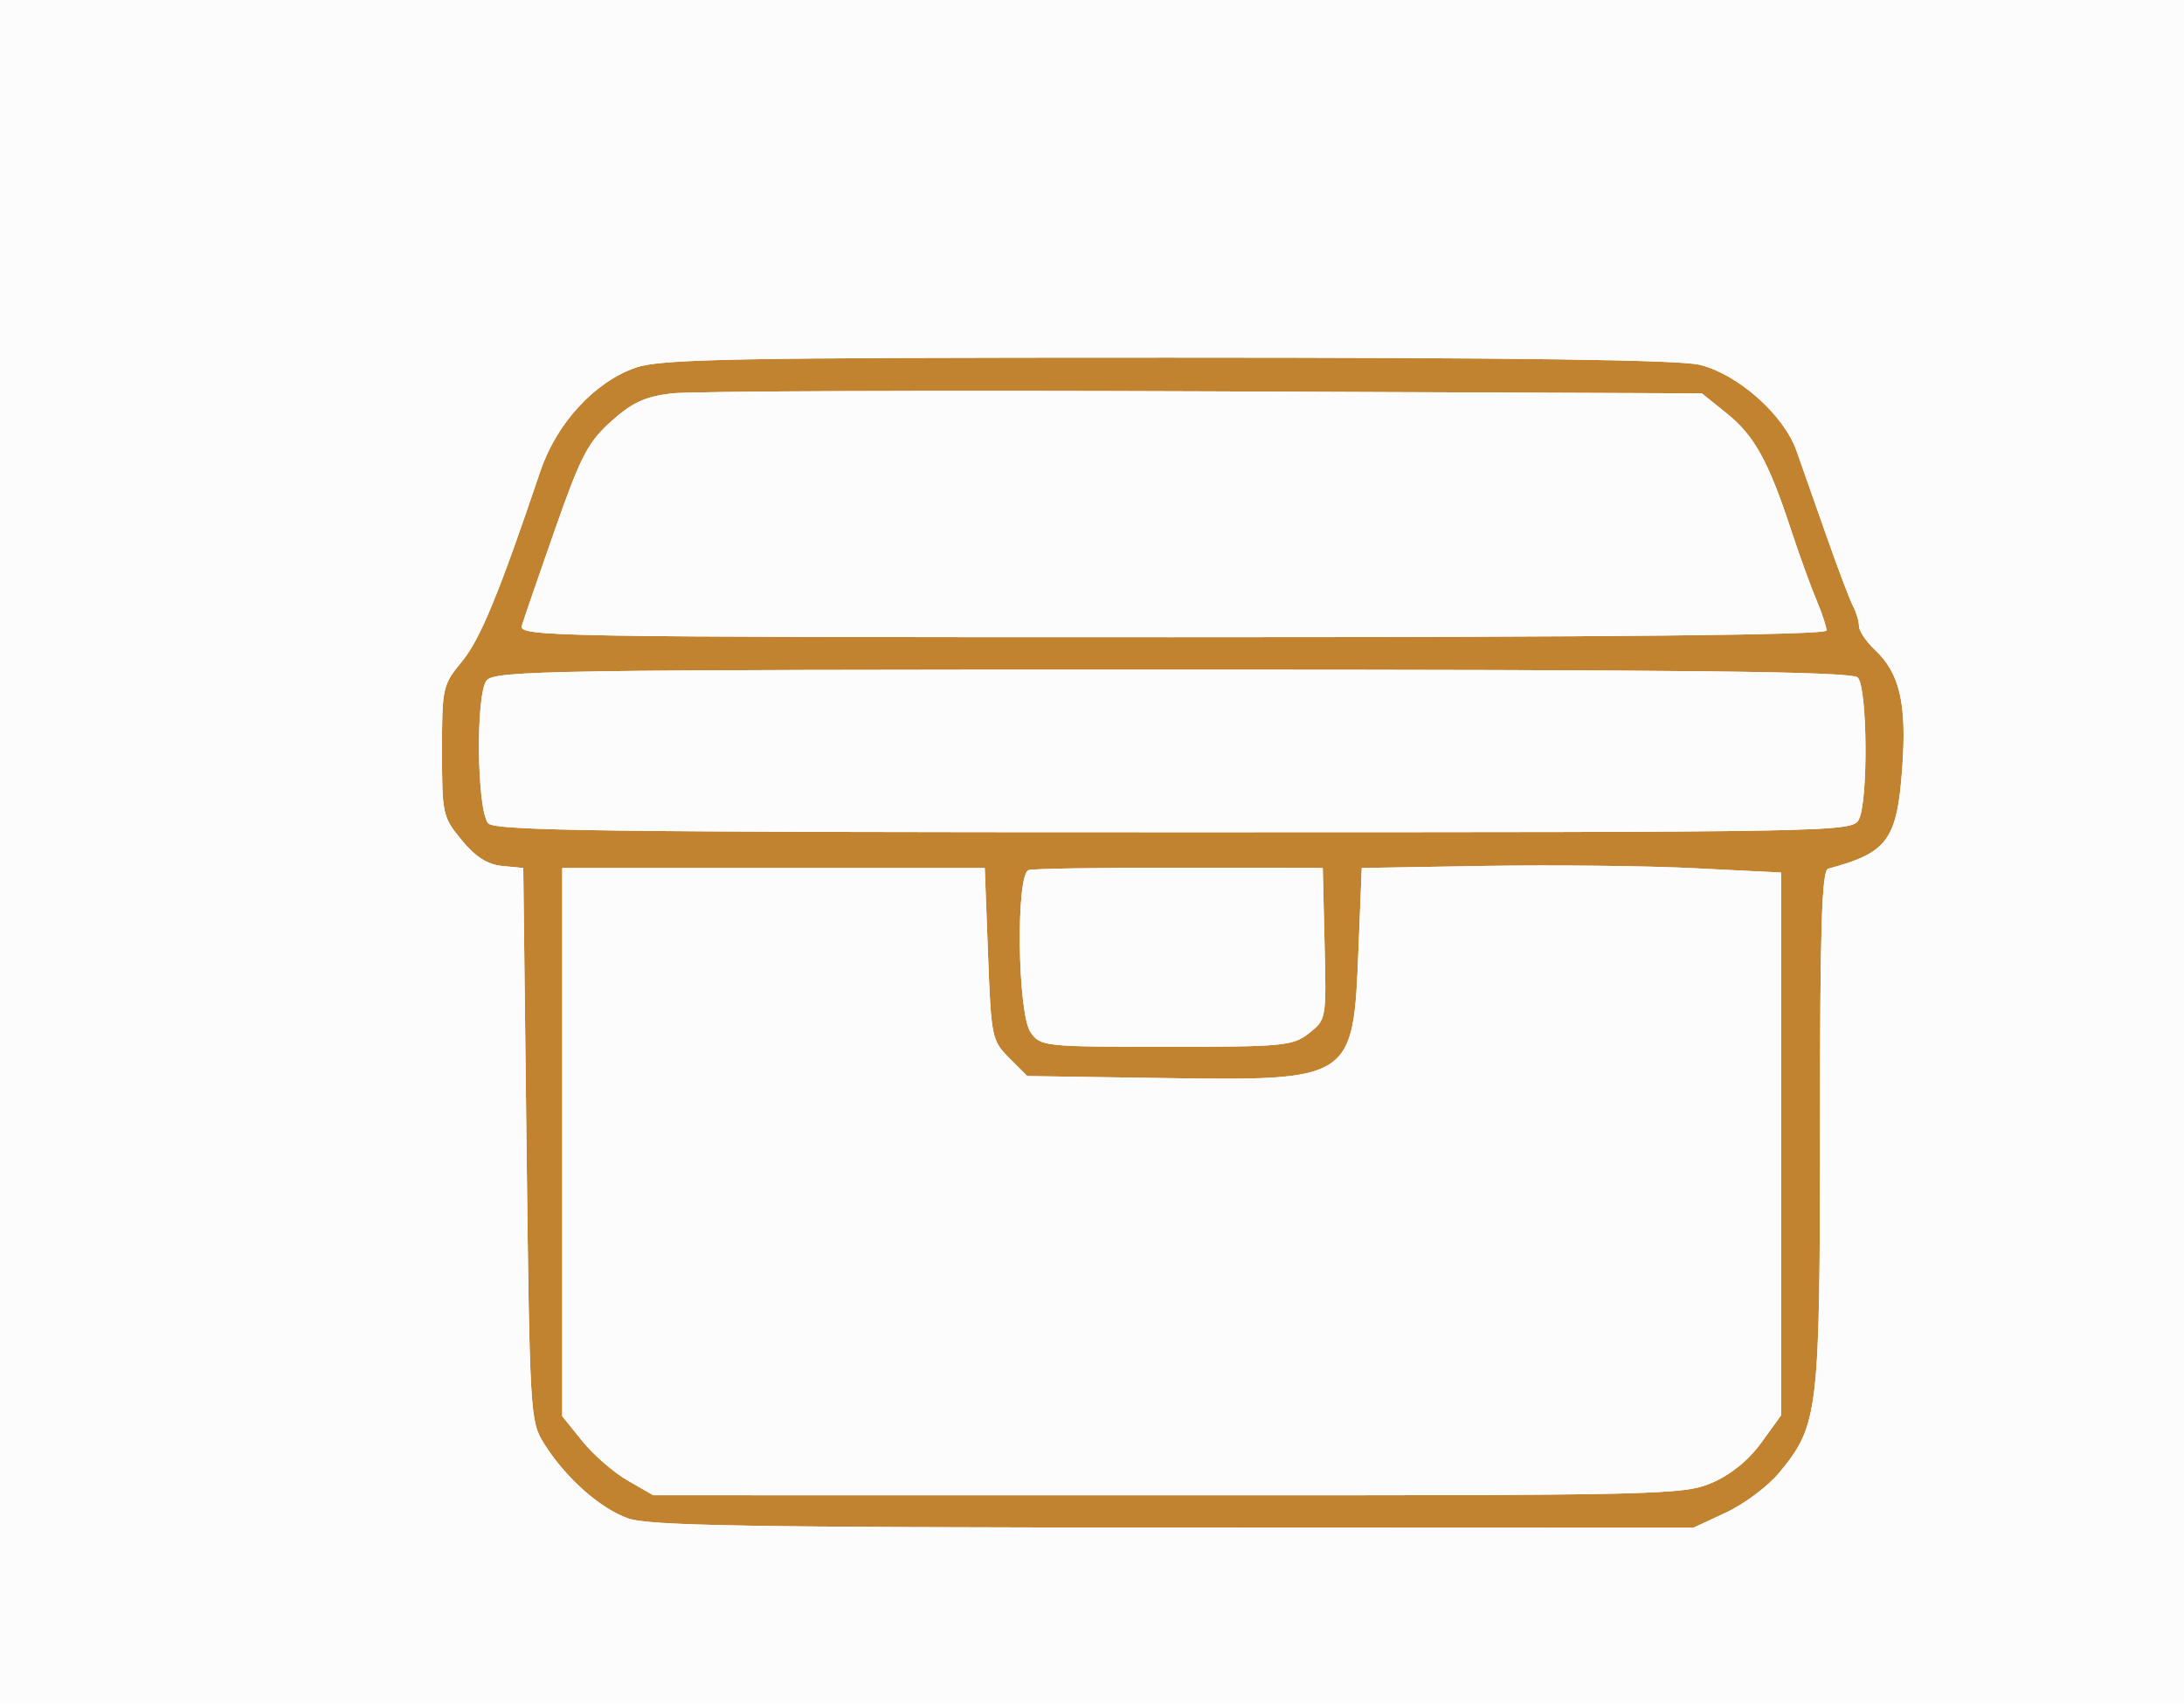
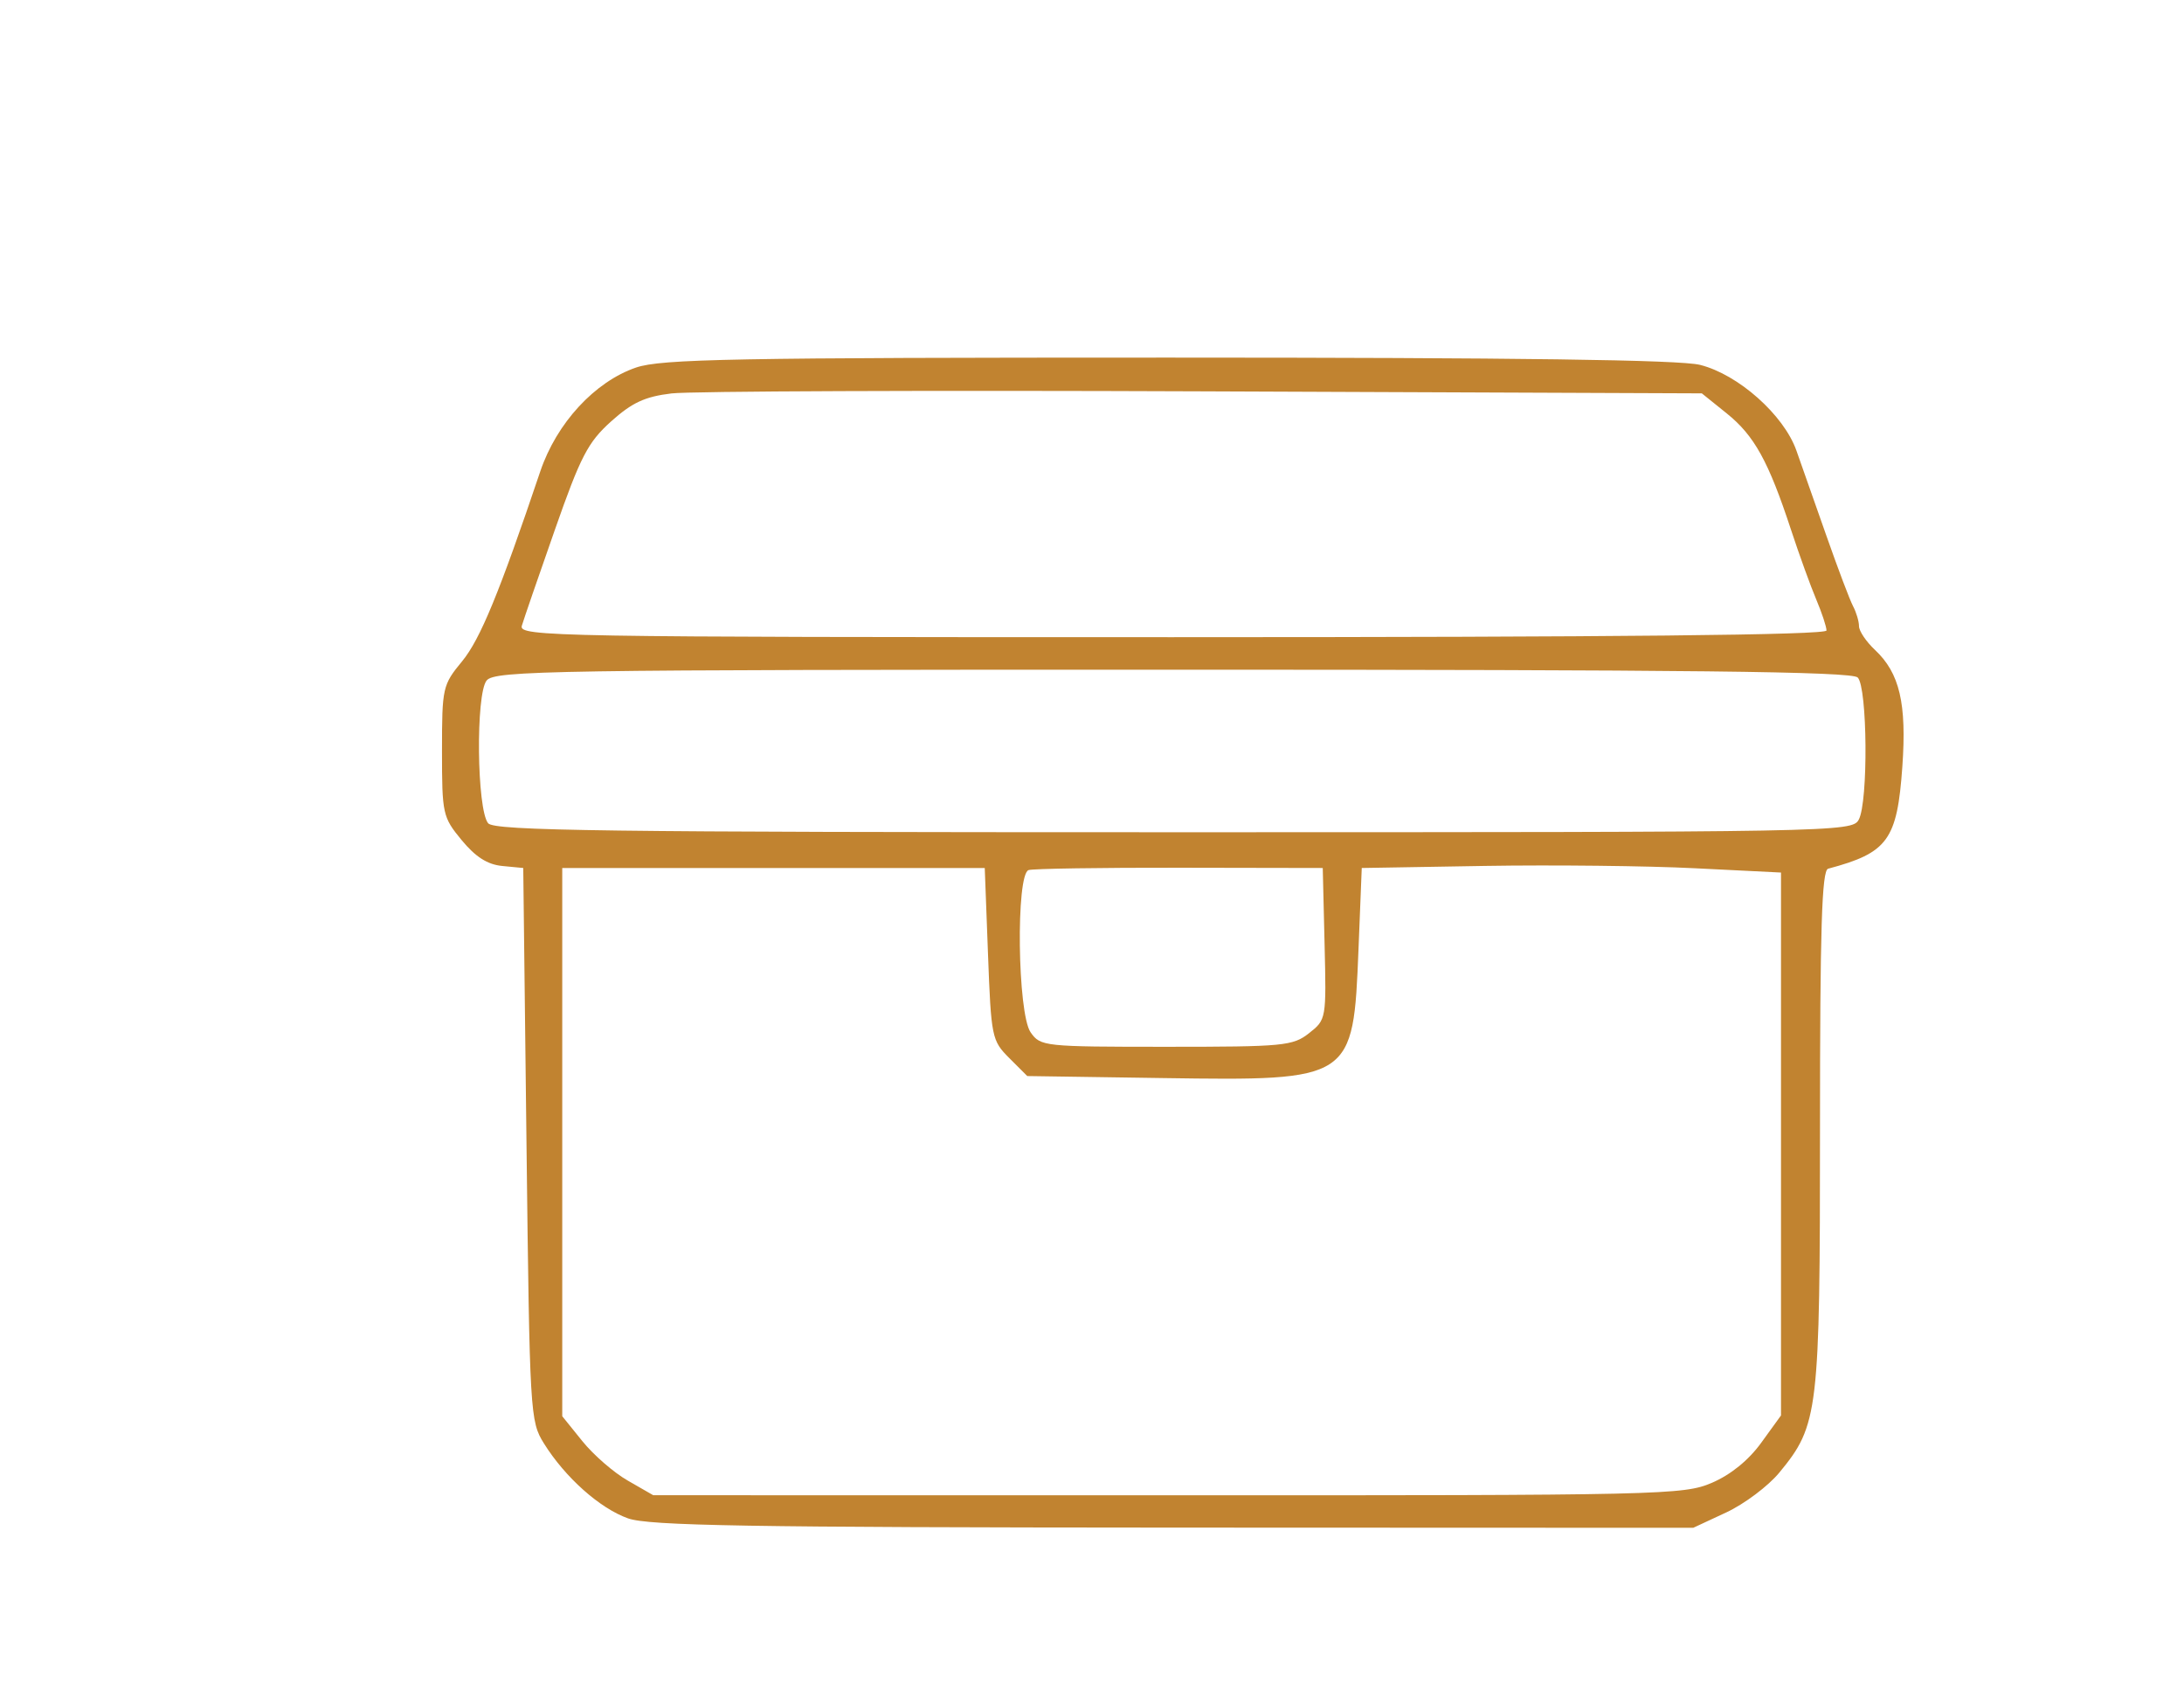
<svg xmlns="http://www.w3.org/2000/svg" width="336" height="262" viewBox="0 0 336 262">
  <g>
    <path d="M 265.57 232.62 L 260.50 234.98 L 180.50 234.95 C115.05,234.92 99.80,234.66 96.62,233.53 C92.27,231.98 86.95,227.24 83.68,222.00 C81.55,218.58 81.49,217.52 81.00,176.00 L 80.50 133.50 L 77.27 133.19 C74.99,132.97 73.16,131.80 71.02,129.21 C68.10,125.67 68.00,125.20 68.00,115.50 C68.00,105.74 68.09,105.35 71.10,101.70 C73.88,98.32 76.83,91.16 83.12,72.50 C85.63,65.07 91.51,58.70 97.85,56.53 C101.75,55.21 112.80,55.00 179.74,55.00 C233.40,55.00 258.47,55.34 261.55,56.12 C267.42,57.59 274.41,63.80 276.36,69.27 C277.19,71.60 279.29,77.55 281.02,82.50 C282.76,87.45 284.58,92.28 285.09,93.24 C285.59,94.19 286.00,95.58 286.00,96.31 C286.00,97.05 287.11,98.70 288.47,99.97 C292.26,103.53 293.35,108.21 292.67,117.89 C291.87,129.20 290.44,131.16 281.25,133.61 C280.28,133.86 280.00,142.70 280.00,173.53 C280.00,217.25 279.77,219.18 273.75,226.48 C272.04,228.56 268.36,231.32 265.57,232.62 ZM 96.60 227.73 L 100.50 229.97 L 179.67 229.98 C255.88,230.00 259.00,229.93 263.37,228.06 C266.26,226.82 269.01,224.59 270.95,221.91 L 274.00 217.70 L 274.00 134.20 L 260.75 133.54 C253.46,133.17 238.95,133.01 228.50,133.18 L 209.50 133.50 L 209.00 146.00 C208.19,166.18 208.12,166.23 178.96,165.81 L 158.04 165.50 L 155.27 162.73 C152.59,160.05 152.48,159.55 152.00,146.73 L 151.50 133.50 L 86.50 133.50 L 86.50 217.82 L 89.60 221.66 C91.30,223.77 94.45,226.51 96.60,227.73 ZM 80.28 96.25 C79.79,97.91 85.03,98.00 180.38,98.00 C248.88,98.00 281.00,97.67 281.00,96.97 C281.00,96.40 280.29,94.26 279.43,92.22 C278.56,90.17 276.81,85.34 275.54,81.48 C272.08,70.95 269.89,66.99 265.66,63.59 L 261.82 60.50 L 185.16 60.19 C143.00,60.02 106.16,60.16 103.31,60.51 C99.22,61.00 97.24,61.92 94.01,64.82 C90.45,68.02 89.32,70.19 85.36,81.50 C82.85,88.65 80.56,95.29 80.28,96.25 ZM 75.10 126.62 C76.06,127.78 92.94,128.00 180.59,128.00 C282.72,128.00 284.95,127.96 285.96,126.07 C287.44,123.32 287.30,105.70 285.80,104.20 C284.88,103.28 260.12,103.00 180.42,103.00 C84.60,103.00 76.13,103.13 74.87,104.66 C73.17,106.72 73.35,124.51 75.10,126.62 ZM 158.56 158.78 C160.07,160.94 160.60,161.00 179.42,161.00 C197.51,161.00 198.90,160.87 201.40,158.90 C204.04,156.82 204.06,156.73 203.78,145.15 L 203.50 133.50 L 181.50 133.46 C169.40,133.44 158.94,133.60 158.25,133.82 C156.27,134.44 156.53,155.89 158.56,158.78 Z" fill="rgb(193,131,48)" />
-     <path d="M 0.00 131.00 L 0.00 0.00 L 168.00 0.00 L 336.00 0.00 L 336.00 131.00 L 336.00 262.00 L 168.00 262.00 L 0.00 262.00 L 0.00 131.00 ZM 265.57 232.62 C268.36,231.32 272.04,228.56 273.75,226.48 C279.77,219.18 280.00,217.25 280.00,173.53 C280.00,142.70 280.28,133.86 281.25,133.61 C290.44,131.16 291.87,129.20 292.67,117.89 C293.35,108.21 292.26,103.53 288.47,99.97 C287.11,98.70 286.00,97.05 286.00,96.31 C286.00,95.58 285.59,94.19 285.09,93.24 C284.58,92.28 282.76,87.45 281.02,82.50 C279.29,77.55 277.19,71.60 276.36,69.27 C274.41,63.80 267.42,57.59 261.55,56.12 C258.47,55.34 233.40,55.00 179.74,55.00 C112.80,55.00 101.75,55.21 97.85,56.53 C91.51,58.70 85.63,65.07 83.12,72.50 C76.83,91.16 73.88,98.32 71.10,101.70 C68.09,105.35 68.00,105.74 68.00,115.50 C68.00,125.20 68.10,125.67 71.02,129.21 C73.16,131.80 74.99,132.97 77.27,133.19 L 80.50 133.50 L 81.00 176.00 C81.49,217.52 81.55,218.58 83.68,222.00 C86.95,227.24 92.27,231.98 96.62,233.53 C99.80,234.66 115.05,234.92 180.50,234.95 L 260.50 234.98 L 265.57 232.62 ZM 96.60 227.73 C94.45,226.51 91.30,223.77 89.60,221.66 L 86.50 217.82 L 86.50 175.66 L 86.50 133.50 L 119.00 133.50 L 151.50 133.50 L 152.00 146.73 C152.48,159.55 152.59,160.05 155.27,162.73 L 158.04 165.50 L 178.96 165.81 C208.12,166.23 208.19,166.18 209.00,146.00 L 209.50 133.50 L 228.50 133.18 C238.95,133.01 253.46,133.17 260.75,133.54 L 274.00 134.20 L 274.00 175.95 L 274.00 217.70 L 270.95 221.91 C269.01,224.59 266.26,226.82 263.37,228.06 C259.00,229.93 255.88,230.00 179.67,229.98 L 100.50 229.97 L 96.60 227.73 ZM 158.56 158.78 C156.53,155.89 156.27,134.44 158.25,133.82 C158.94,133.60 169.40,133.44 181.50,133.46 L 203.50 133.50 L 203.78 145.15 C204.06,156.73 204.04,156.82 201.40,158.90 C198.90,160.87 197.51,161.00 179.42,161.00 C160.60,161.00 160.07,160.94 158.56,158.78 ZM 75.10 126.62 C73.35,124.51 73.17,106.72 74.87,104.66 C76.13,103.13 84.60,103.00 180.42,103.00 C260.12,103.00 284.88,103.28 285.80,104.20 C287.30,105.70 287.44,123.32 285.96,126.07 C284.95,127.96 282.72,128.00 180.59,128.00 C92.94,128.00 76.06,127.78 75.10,126.62 ZM 80.28 96.25 C80.56,95.29 82.85,88.65 85.36,81.50 C89.32,70.19 90.45,68.02 94.01,64.82 C97.24,61.92 99.22,61.00 103.31,60.51 C106.16,60.16 143.00,60.02 185.16,60.19 L 261.82 60.50 L 265.66 63.59 C269.89,66.99 272.08,70.95 275.54,81.48 C276.81,85.34 278.56,90.17 279.43,92.22 C280.29,94.26 281.00,96.40 281.00,96.97 C281.00,97.67 248.88,98.00 180.38,98.00 C85.03,98.00 79.79,97.91 80.28,96.25 Z" fill="rgb(253,252,252)" />
  </g>
</svg>
